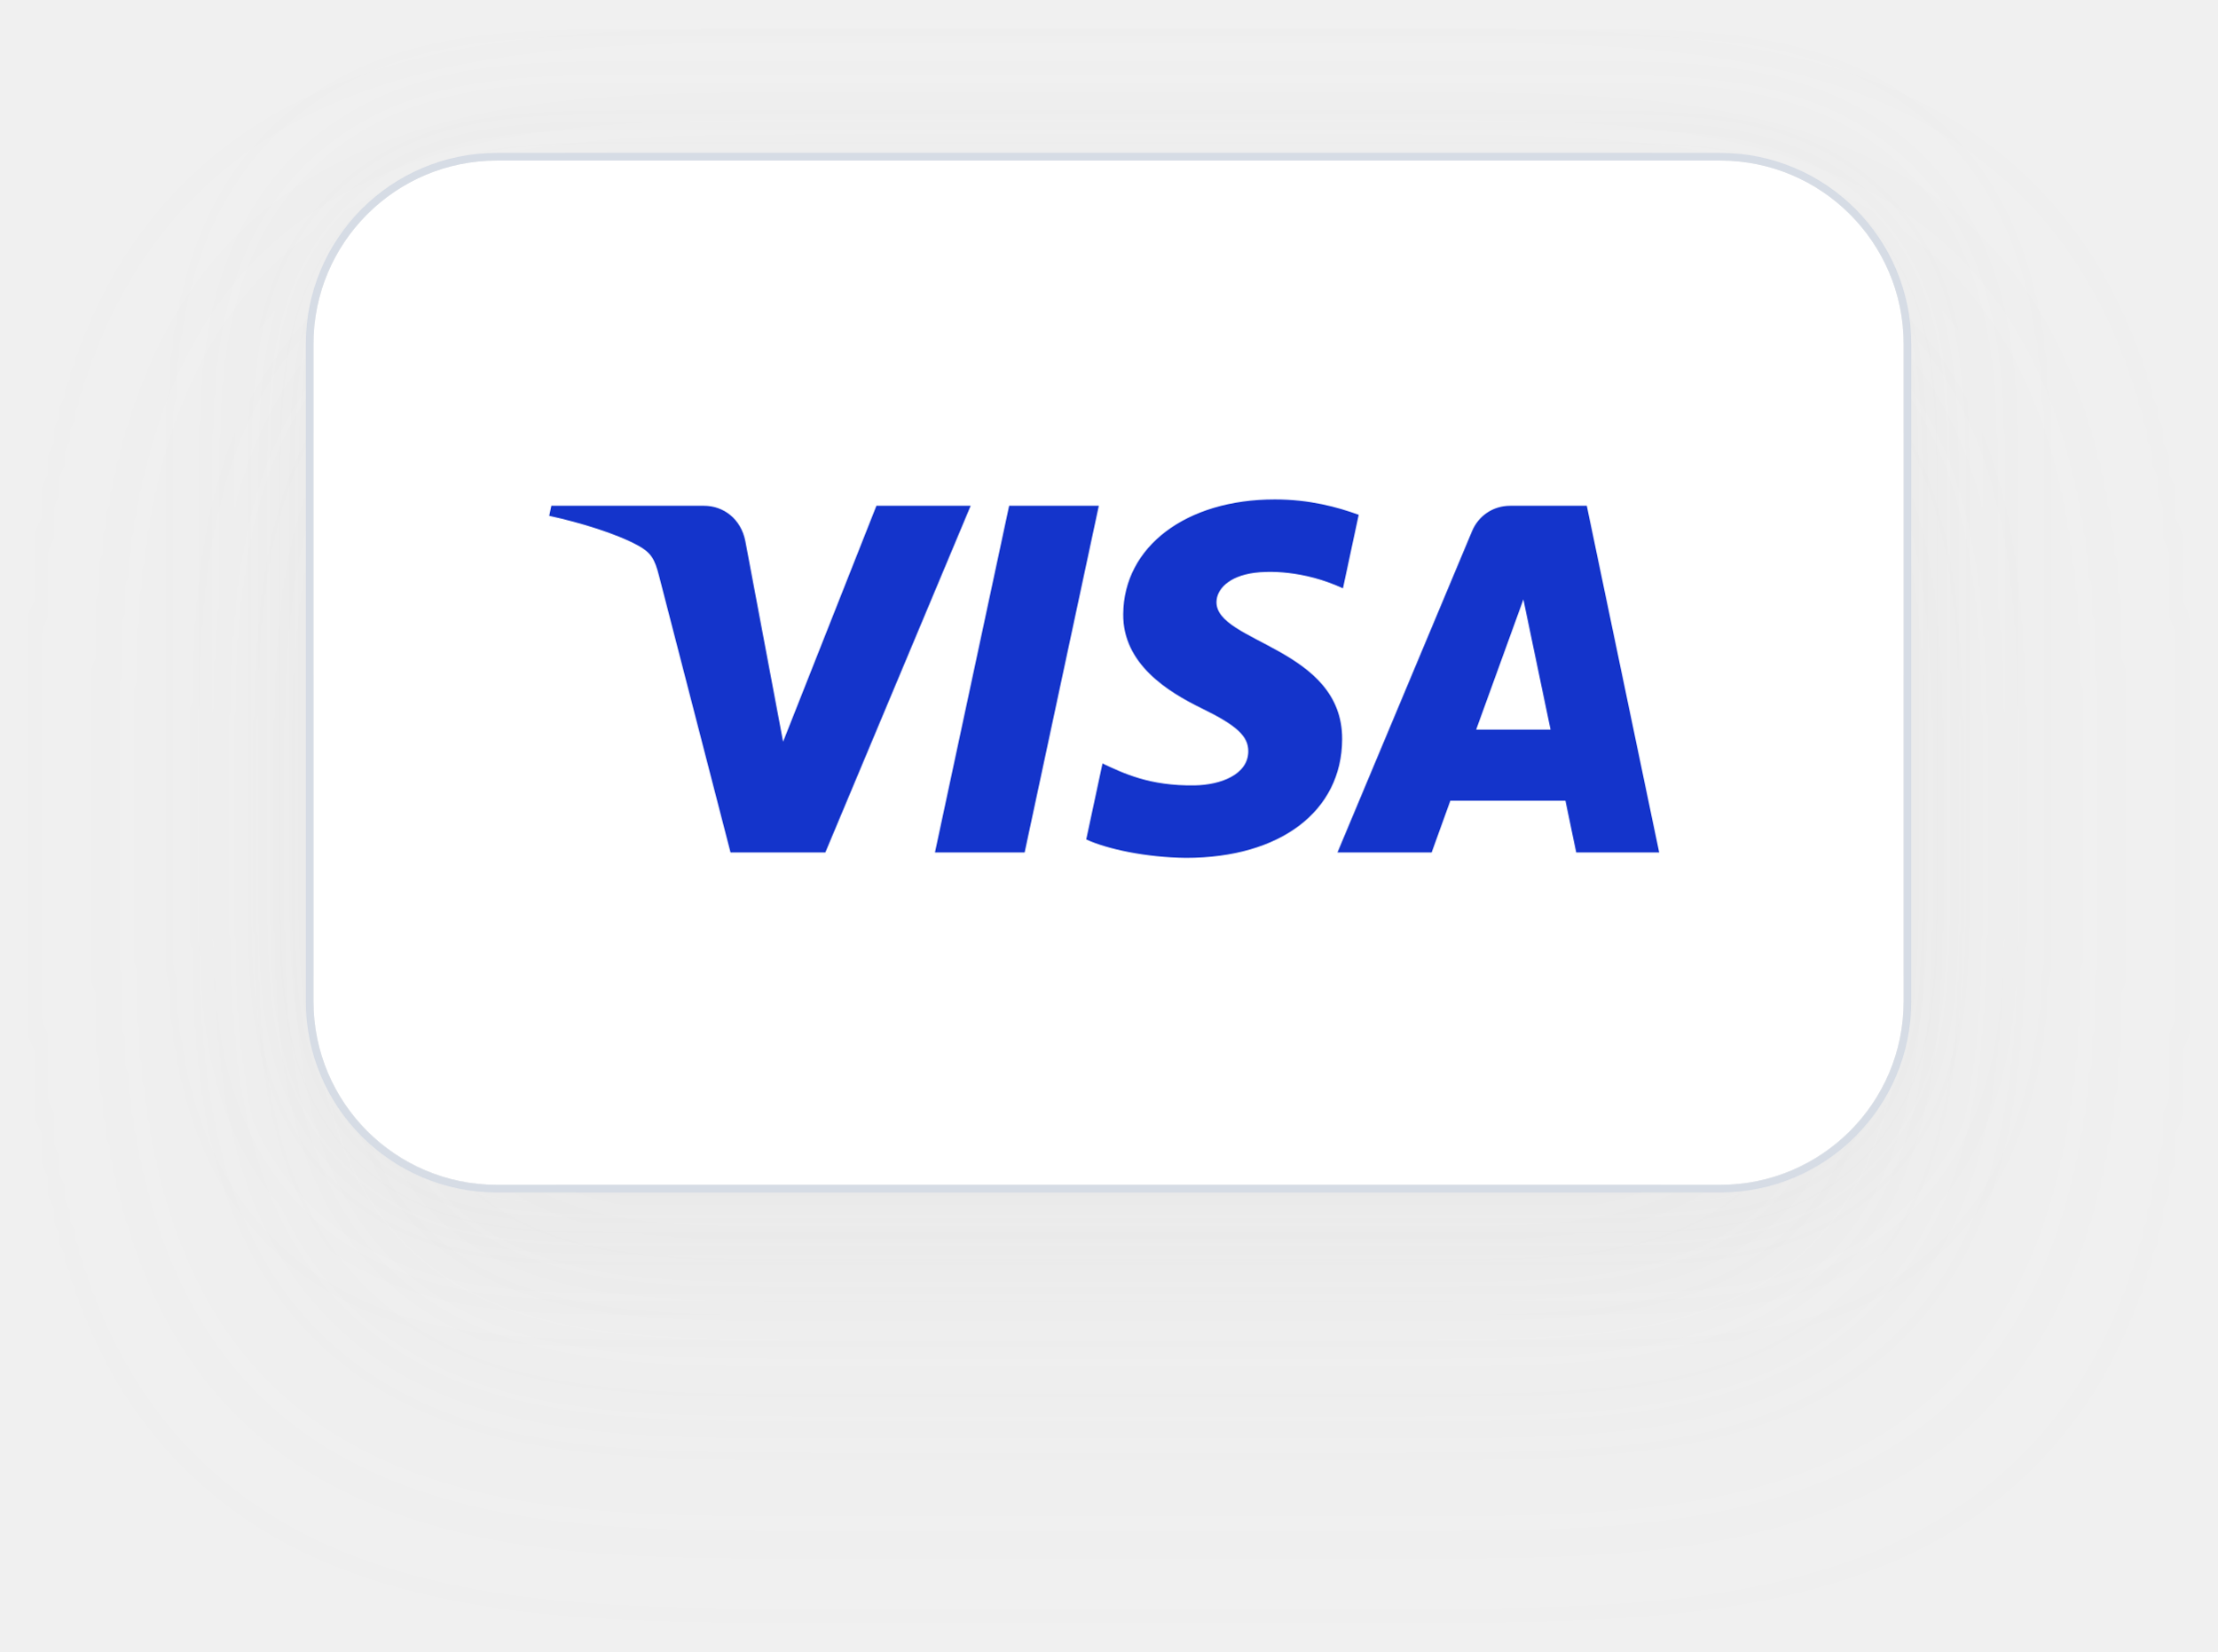
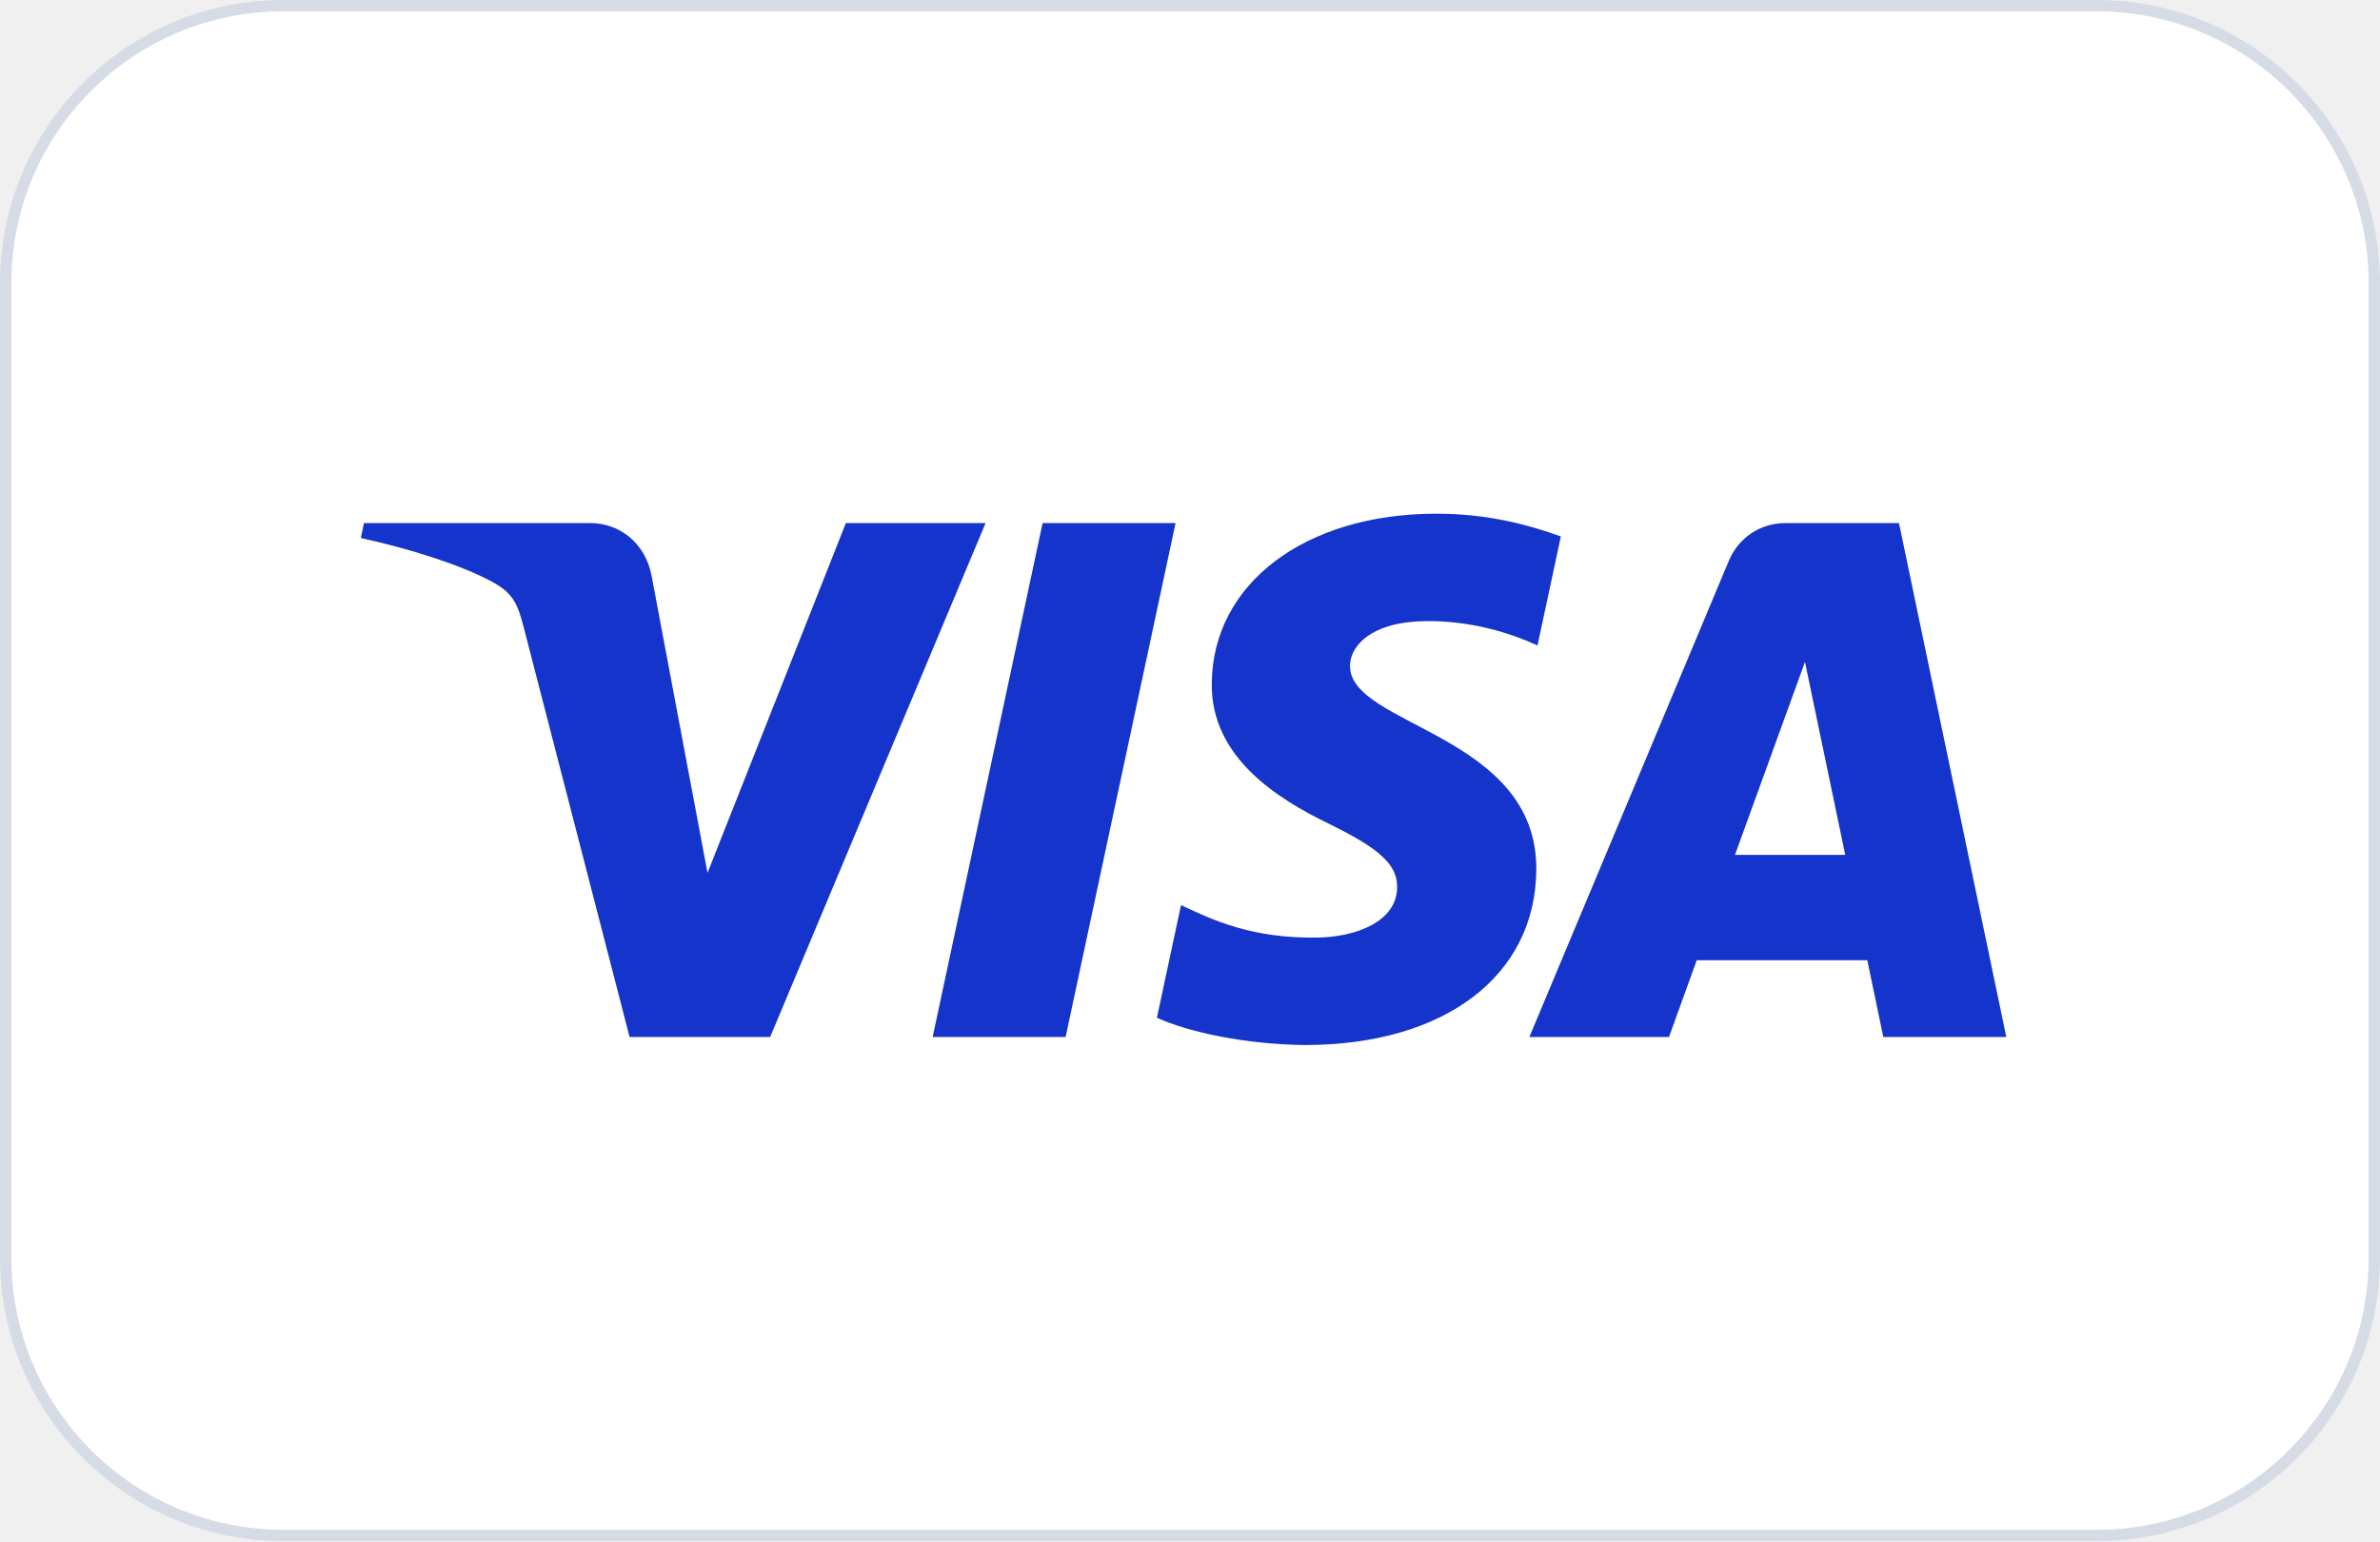
- <svg xmlns="http://www.w3.org/2000/svg" width="290" height="216" viewBox="0 0 290 216" fill="none">
-   <g filter="url(#filter0_dd_8828_24)">
-     <rect x="41" y="21" width="208" height="134" rx="24" fill="white" />
-     <rect x="40.5" y="20.5" width="209" height="135" rx="24.5" stroke="#D6DCE5" />
-     <path d="M143.726 66.162L134.024 111.513H122.293L131.996 66.162H143.726ZM193.085 95.445L199.262 78.414L202.816 95.445H193.085ZM206.174 111.513H217.026L207.557 66.162H197.54C195.29 66.162 193.391 67.471 192.545 69.489L174.945 111.513H187.264L189.71 104.741H204.762L206.174 111.513ZM175.556 96.706C175.606 84.736 159.003 84.077 159.118 78.73C159.152 77.101 160.704 75.373 164.093 74.929C165.777 74.71 170.406 74.541 175.662 76.96L177.721 67.343C174.897 66.318 171.264 65.332 166.746 65.332C155.15 65.332 146.989 71.497 146.92 80.325C146.847 86.853 152.746 90.496 157.192 92.666C161.762 94.89 163.298 96.314 163.278 98.302C163.248 101.346 159.632 102.687 156.259 102.74C150.359 102.833 146.936 101.148 144.207 99.876L142.081 109.813C144.821 111.072 149.881 112.166 155.13 112.222C167.453 112.222 175.516 106.133 175.556 96.706ZM126.962 66.162L107.955 111.513H95.552L86.198 75.32C85.63 73.09 85.136 72.275 83.409 71.335C80.592 69.806 75.934 68.369 71.836 67.479L72.116 66.162H92.078C94.621 66.162 96.911 67.856 97.488 70.785L102.428 97.03L114.636 66.162H126.962Z" fill="#1434CB" />
-   </g>
-   <defs>
-     <filter id="filter0_dd_8828_24" x="0" y="0" width="290" height="216" filterUnits="userSpaceOnUse" color-interpolation-filters="sRGB">
-       <feFlood flood-opacity="0" result="BackgroundImageFix" />
-       <feColorMatrix in="SourceAlpha" type="matrix" values="0 0 0 0 0 0 0 0 0 0 0 0 0 0 0 0 0 0 127 0" result="hardAlpha" />
-       <feOffset dy="2" />
-       <feGaussianBlur stdDeviation="10" />
-       <feColorMatrix type="matrix" values="0 0 0 0 0.718 0 0 0 0 0.718 0 0 0 0 0.718 0 0 0 0.08 0" />
-       <feBlend mode="normal" in2="BackgroundImageFix" result="effect1_dropShadow_8828_24" />
-       <feColorMatrix in="SourceAlpha" type="matrix" values="0 0 0 0 0 0 0 0 0 0 0 0 0 0 0 0 0 0 127 0" result="hardAlpha" />
-       <feOffset dy="20" />
-       <feGaussianBlur stdDeviation="20" />
-       <feColorMatrix type="matrix" values="0 0 0 0 0.718 0 0 0 0 0.718 0 0 0 0 0.718 0 0 0 0.08 0" />
-       <feBlend mode="normal" in2="effect1_dropShadow_8828_24" result="effect2_dropShadow_8828_24" />
-       <feBlend mode="normal" in="SourceGraphic" in2="effect2_dropShadow_8828_24" result="shape" />
-     </filter>
-   </defs>
+ <svg xmlns="http://www.w3.org/2000/svg" width="210" height="136" viewBox="0 0 210 136" fill="none">
+   <rect x="0.5" y="0.5" width="209" height="135" rx="24.5" fill="white" />
+   <rect x="0.5" y="0.5" width="209" height="135" rx="24.5" stroke="#D6DCE5" />
+   <path d="M103.726 46.162L94.024 91.513H82.293L91.996 46.162H103.726ZM153.085 75.445L159.262 58.414L162.816 75.445H153.085ZM166.174 91.513H177.026L167.557 46.162H157.54C155.29 46.162 153.391 47.471 152.545 49.489L134.945 91.513H147.264L149.71 84.741H164.762L166.174 91.513ZM135.556 76.706C135.606 64.736 119.003 64.077 119.118 58.73C119.152 57.101 120.704 55.373 124.093 54.929C125.777 54.709 130.406 54.541 135.662 56.96L137.721 47.343C134.897 46.318 131.264 45.332 126.746 45.332C115.15 45.332 106.989 51.497 106.92 60.325C106.847 66.853 112.746 70.496 117.192 72.666C121.762 74.89 123.298 76.314 123.278 78.302C123.248 81.346 119.632 82.687 116.259 82.74C110.359 82.833 106.936 81.148 104.207 79.876L102.081 89.814C104.821 91.072 109.881 92.166 115.13 92.222C127.453 92.222 135.516 86.133 135.556 76.706ZM86.962 46.162L67.955 91.513H55.551L46.199 55.319C45.63 53.09 45.136 52.275 43.41 51.335C40.592 49.806 35.934 48.369 31.836 47.479L32.116 46.162H52.078C54.621 46.162 56.911 47.855 57.488 50.785L62.428 77.03L74.636 46.162H86.962Z" fill="#1434CB" />
</svg>
